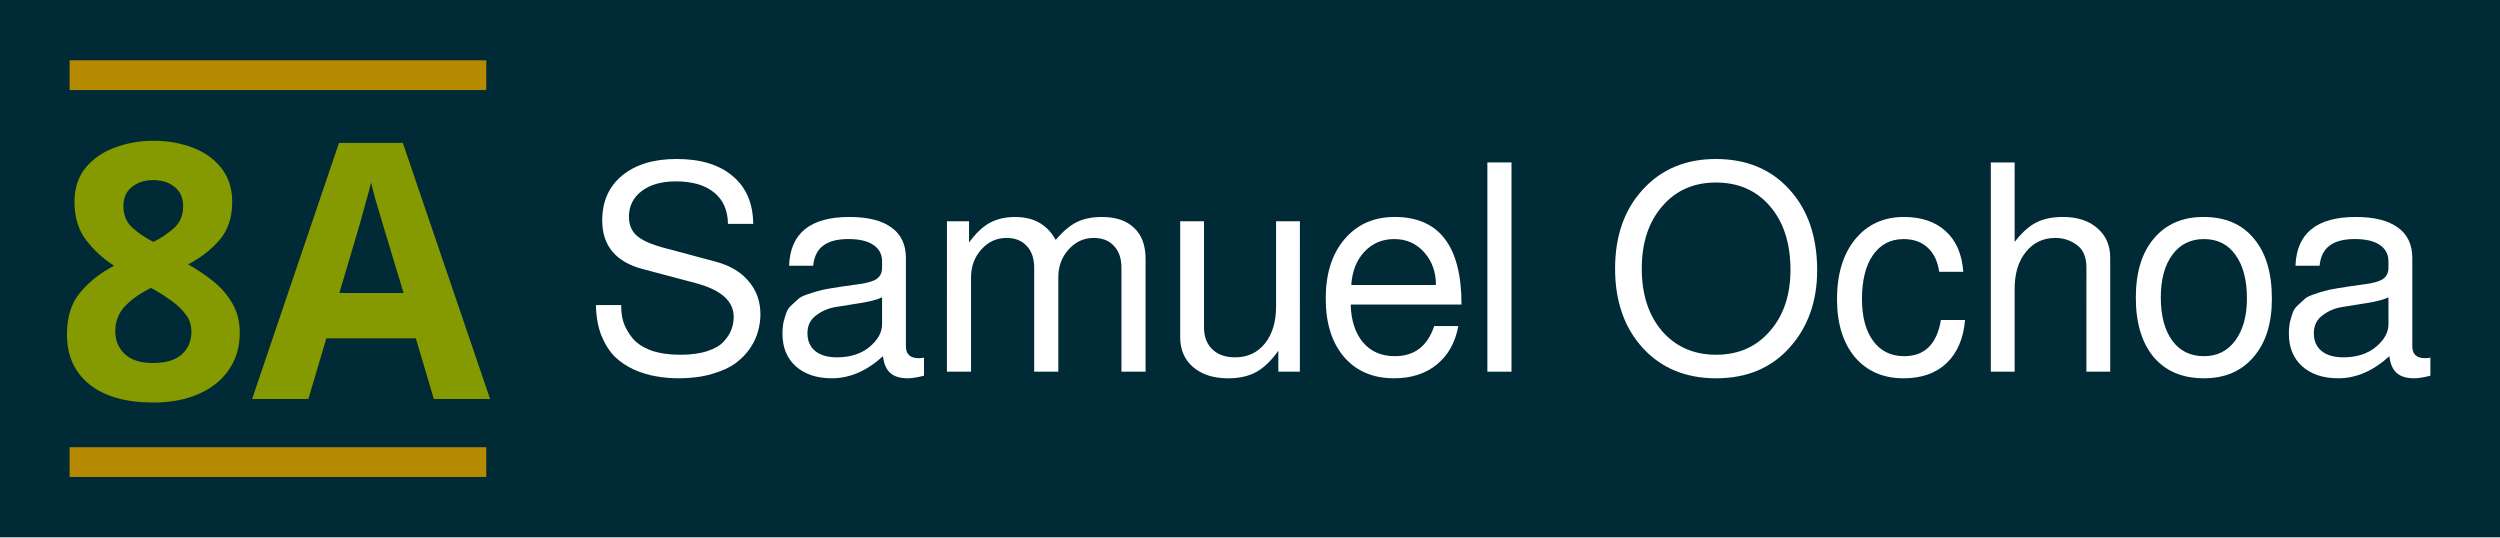
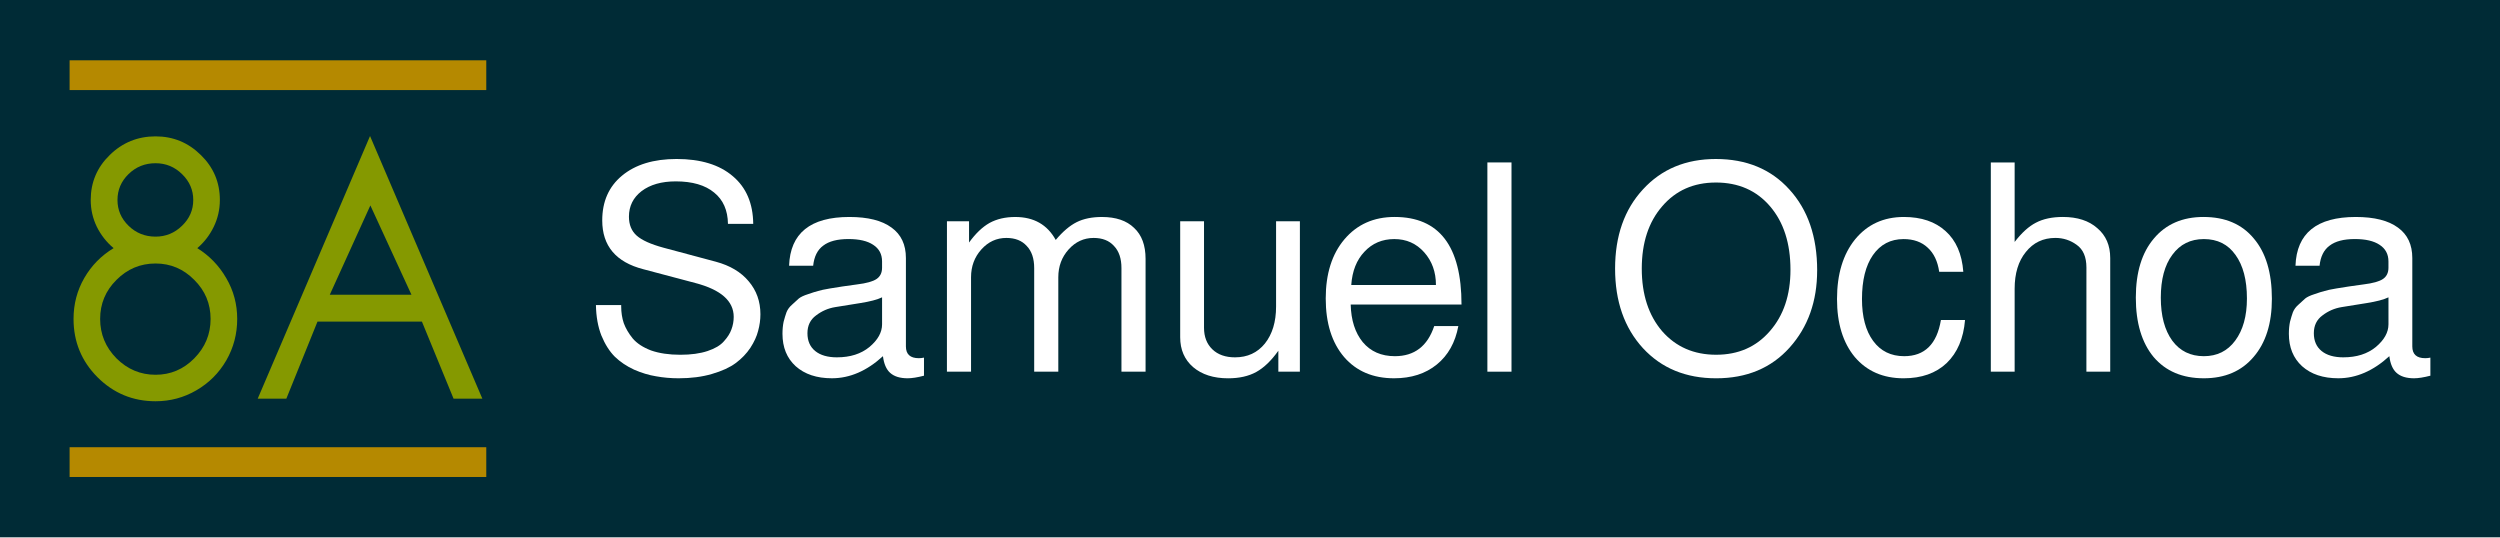
<svg xmlns="http://www.w3.org/2000/svg" width="912" height="196" viewBox="0 0 241.3 51.858" version="1.1" id="svg8">
  <defs id="defs2" />
  <g id="layer1" transform="translate(0,-245.1416)">
    <rect style="opacity:1;fill:#002b36;fill-opacity:1;stroke:none;stroke-width:0.529;stroke-miterlimit:4;stroke-dasharray:none" id="rect10" width="241.3" height="51.858" x="-1.5258789e-06" y="245.142" />
-     <g id="g42" transform="translate(6.718306,57.41459)">
-       <g style="stroke-width:0.842" transform="matrix(1.1875,0,0,1.1875,-56.58588,-51.46978)" id="g22">
-         <text xml:space="preserve" style="font-style:normal;font-weight:normal;font-size:23.77px;line-height:1.25;font-family:sans-serif;letter-spacing:0px;word-spacing:0px;fill:#859900;fill-opacity:1;stroke:none;stroke-width:0.223" x="47.274" y="229.792" id="text925" transform="scale(0.9826081,1.0177)">
-           <tspan id="tspan923" x="47.274" y="229.792" style="font-style:normal;font-variant:normal;font-weight:bold;font-stretch:normal;font-size:28.524px;font-family:Sawasdee;-inkscape-font-specification:'Sawasdee Bold';fill:#859900;fill-opacity:1;stroke-width:0.223">8A</tspan>
-         </text>
-         <rect style="opacity:1;fill:#b58900;fill-opacity:1;stroke:none;stroke-width:0.446;stroke-miterlimit:4;stroke-dasharray:none" id="rect927" width="33.867" height="2.419" x="47.651" y="206.331" />
-         <rect style="opacity:1;fill:#b58900;fill-opacity:1;stroke:none;stroke-width:0.446;stroke-miterlimit:4;stroke-dasharray:none" id="rect927-8" width="33.867" height="2.419" x="47.651" y="237.778" />
+     <g id="g57">
+       <g id="text925" style="font-style:normal;font-weight:normal;font-size:28.227px;line-height:1.25;font-family:sans-serif;letter-spacing:0px;word-spacing:0px;fill:#859900;fill-opacity:1;stroke:none;stroke-width:0.265" transform="scale(0.9826081,1.0177)" aria-label="8A">
+         <path id="path47" style="font-style:normal;font-variant:normal;font-weight:bold;font-stretch:normal;font-size:33.872px;font-family:Sawasdee;-inkscape-font-specification:'Sawasdee Bold';fill:#859900;fill-opacity:1;stroke-width:0.265" d="m 21.596,259.848 q 0,1.34 -0.595,2.53 -0.595,1.191 -1.621,2.034 1.786,1.075 2.845,2.845 1.075,1.77 1.075,3.87 0,2.134 -1.075,3.936 -1.075,1.786 -2.927,2.828 -1.852,1.042 -4.019,1.042 -3.341,0 -5.706,-2.282 -2.349,-2.282 -2.349,-5.524 0,-2.117 1.058,-3.887 1.058,-1.77 2.878,-2.828 -1.042,-0.843 -1.654,-2.034 -0.595,-1.191 -0.595,-2.53 0,-2.514 1.869,-4.267 1.869,-1.77 4.499,-1.77 2.597,0 4.449,1.77 1.869,1.753 1.869,4.267 z m -10.155,7.575 q -1.604,1.538 -1.604,3.705 0,2.167 1.604,3.738 1.621,1.555 3.837,1.555 2.216,0 3.804,-1.555 1.604,-1.571 1.604,-3.738 0,-2.167 -1.604,-3.705 -1.588,-1.555 -3.804,-1.555 -2.233,0 -3.837,1.555 z m 3.837,-4.102 q 1.505,0 2.597,-1.025 1.108,-1.025 1.108,-2.448 0,-1.422 -1.092,-2.448 -1.092,-1.042 -2.613,-1.042 -1.555,0 -2.646,1.025 -1.092,1.025 -1.092,2.464 0,1.422 1.092,2.448 1.092,1.025 2.646,1.025 z" />
+         <path id="path49" style="font-style:normal;font-variant:normal;font-weight:bold;font-stretch:normal;font-size:33.872px;font-family:Sawasdee;-inkscape-font-specification:'Sawasdee Bold';fill:#859900;fill-opacity:1;stroke-width:0.265" d="m 32.395,268.829 h 8.021 l -4.036,-8.468 z m -1.207,2.547 -3.06,7.31 h -2.812 l 11.032,-24.908 11.032,24.908 h -2.828 l -3.109,-7.31 z" />
      </g>
-       <g transform="matrix(1.227094,0,0,1.227094,-80.79358,-48.51999)" id="text3729" style="font-style:normal;font-weight:normal;font-size:10.583px;line-height:1.25;font-family:sans-serif;letter-spacing:0px;word-spacing:0px;fill:#000000;fill-opacity:1;stroke:none;stroke-width:0.216" aria-label="Samuel Ochoa">
-         <path id="path3747" style="font-style:normal;font-variant:normal;font-weight:normal;font-stretch:normal;font-size:22.578px;font-family:FreeSans;-inkscape-font-specification:FreeSans;fill:#ffffff;stroke-width:0.216" d="m 113.878,220.43 q 1.264,0 2.145,-0.294 0.881,-0.294 1.287,-0.768 0.429,-0.474 0.587,-0.926 0.181,-0.474 0.181,-0.993 0,-1.874 -3.025,-2.664 l -4.087,-1.084 q -3.229,-0.835 -3.229,-3.838 0,-2.235 1.558,-3.522 1.58,-1.31 4.29,-1.31 2.845,0 4.425,1.355 1.58,1.332 1.603,3.748 h -1.987 q -0.023,-1.603 -1.084,-2.461 -1.061,-0.881 -3.025,-0.881 -1.671,0 -2.687,0.768 -0.993,0.768 -0.993,2.009 0,0.948 0.61,1.49 0.61,0.542 2.1,0.948 l 4.132,1.106 q 1.671,0.452 2.574,1.535 0.926,1.084 0.926,2.596 0,0.655 -0.181,1.31 -0.158,0.632 -0.61,1.332 -0.452,0.677 -1.151,1.197 -0.7,0.519 -1.874,0.858 -1.151,0.339 -2.619,0.339 -0.926,0 -1.784,-0.158 -0.835,-0.135 -1.716,-0.519 -0.881,-0.406 -1.513,-1.016 -0.632,-0.632 -1.061,-1.671 -0.406,-1.039 -0.429,-2.393 h 1.987 v 0.113 q 0,0.7 0.203,1.31 0.226,0.61 0.7,1.197 0.497,0.587 1.445,0.948 0.971,0.339 2.303,0.339 z" />
-         <path id="path3749" style="font-style:normal;font-variant:normal;font-weight:normal;font-stretch:normal;font-size:22.578px;font-family:FreeSans;-inkscape-font-specification:FreeSans;fill:#ffffff;stroke-width:0.216" d="m 122.434,213.43 q 0.135,-3.838 4.741,-3.838 2.19,0 3.319,0.835 1.129,0.813 1.129,2.393 v 6.954 q 0,0.926 1.016,0.926 0.203,0 0.406,-0.045 v 1.422 q -0.79,0.203 -1.287,0.203 -0.903,0 -1.377,-0.429 -0.452,-0.406 -0.564,-1.31 -1.897,1.738 -4.019,1.738 -1.784,0 -2.845,-0.948 -1.039,-0.948 -1.039,-2.551 0,-0.519 0.09,-0.948 0.113,-0.429 0.226,-0.745 0.135,-0.339 0.452,-0.61 0.316,-0.294 0.519,-0.474 0.226,-0.181 0.722,-0.339 0.519,-0.181 0.79,-0.248 0.271,-0.09 0.948,-0.203 0.677,-0.113 0.993,-0.158 0.316,-0.045 1.129,-0.158 1.106,-0.135 1.535,-0.429 0.429,-0.294 0.429,-0.881 v -0.497 q 0,-0.858 -0.7,-1.31 -0.677,-0.452 -1.942,-0.452 -1.31,0 -1.987,0.519 -0.677,0.497 -0.79,1.58 z m 3.77,7.202 q 1.558,0 2.551,-0.813 0.993,-0.835 0.993,-1.784 v -2.122 q -0.564,0.271 -1.716,0.452 -1.129,0.181 -1.964,0.316 -0.835,0.135 -1.513,0.655 -0.677,0.497 -0.677,1.4 0,0.903 0.61,1.4 0.61,0.497 1.716,0.497 z" />
-         <path id="path3751" style="font-style:normal;font-variant:normal;font-weight:normal;font-stretch:normal;font-size:22.578px;font-family:FreeSans;-inkscape-font-specification:FreeSans;fill:#ffffff;stroke-width:0.216" d="m 134.851,209.931 h 1.738 v 1.671 q 0.768,-1.061 1.603,-1.535 0.858,-0.474 2.032,-0.474 2.19,0 3.183,1.806 0.835,-0.993 1.648,-1.4 0.813,-0.406 1.987,-0.406 1.648,0 2.529,0.858 0.903,0.835 0.903,2.438 v 8.873 h -1.897 v -8.151 q 0,-1.129 -0.587,-1.738 -0.564,-0.632 -1.603,-0.632 -1.151,0 -1.964,0.903 -0.813,0.903 -0.813,2.19 v 7.428 h -1.897 v -8.151 q 0,-1.129 -0.587,-1.738 -0.564,-0.632 -1.603,-0.632 -1.151,0 -1.964,0.903 -0.813,0.903 -0.813,2.19 v 7.428 h -1.897 z" />
-         <path id="path3753" style="font-style:normal;font-variant:normal;font-weight:normal;font-stretch:normal;font-size:22.578px;font-family:FreeSans;-inkscape-font-specification:FreeSans;fill:#ffffff;stroke-width:0.216" d="m 162.611,221.762 h -1.693 v -1.648 q -0.835,1.174 -1.738,1.671 -0.903,0.497 -2.213,0.497 -1.716,0 -2.754,-0.881 -1.016,-0.881 -1.016,-2.348 v -9.121 h 1.874 v 8.376 q 0,1.061 0.655,1.693 0.655,0.632 1.784,0.632 1.468,0 2.348,-1.084 0.881,-1.106 0.881,-2.913 v -6.706 h 1.874 z" />
-         <path id="path3755" style="font-style:normal;font-variant:normal;font-weight:normal;font-stretch:normal;font-size:22.578px;font-family:FreeSans;-inkscape-font-specification:FreeSans;fill:#ffffff;stroke-width:0.216" d="m 175.324,216.478 h -8.715 q 0.045,1.851 0.948,2.958 0.926,1.106 2.529,1.106 2.303,0 3.093,-2.371 h 1.897 q -0.361,1.942 -1.693,3.025 -1.332,1.084 -3.364,1.084 -2.484,0 -3.929,-1.671 -1.445,-1.693 -1.445,-4.606 0,-2.913 1.468,-4.651 1.49,-1.761 3.951,-1.761 5.261,0 5.261,6.886 z m -8.67,-1.535 h 6.66 q 0,-1.535 -0.926,-2.574 -0.926,-1.039 -2.348,-1.039 -1.422,0 -2.348,0.993 -0.926,0.971 -1.039,2.619 z" />
-         <path id="path3757" style="font-style:normal;font-variant:normal;font-weight:normal;font-stretch:normal;font-size:22.578px;font-family:FreeSans;-inkscape-font-specification:FreeSans;fill:#ffffff;stroke-width:0.216" d="m 179.257,205.302 v 16.459 h -1.897 v -16.459 z" />
-         <path id="path3759" style="font-style:normal;font-variant:normal;font-weight:normal;font-stretch:normal;font-size:22.578px;font-family:FreeSans;-inkscape-font-specification:FreeSans;fill:#ffffff;stroke-width:0.216" d="m 203.299,213.792 q 0,3.658 -2.167,6.073 -2.167,2.416 -5.78,2.416 -3.567,0 -5.757,-2.371 -2.19,-2.393 -2.19,-6.254 0,-3.861 2.19,-6.231 2.19,-2.393 5.735,-2.393 3.612,0 5.78,2.393 2.19,2.393 2.19,6.367 z m -7.97,-6.909 q -2.619,0 -4.222,1.874 -1.603,1.851 -1.603,4.899 0,3.048 1.603,4.922 1.626,1.851 4.245,1.851 2.619,0 4.222,-1.851 1.626,-1.851 1.626,-4.832 0,-3.116 -1.603,-4.99 -1.603,-1.874 -4.267,-1.874 z" />
-         <path id="path3761" style="font-style:normal;font-variant:normal;font-weight:normal;font-stretch:normal;font-size:22.578px;font-family:FreeSans;-inkscape-font-specification:FreeSans;fill:#ffffff;stroke-width:0.216" d="m 214.796,213.905 h -1.897 q -0.181,-1.242 -0.903,-1.897 -0.722,-0.677 -1.897,-0.677 -1.535,0 -2.416,1.264 -0.858,1.242 -0.858,3.454 0,2.1 0.881,3.296 0.881,1.197 2.438,1.197 2.416,0 2.89,-2.845 h 1.897 q -0.181,2.167 -1.445,3.387 -1.264,1.197 -3.387,1.197 -2.416,0 -3.838,-1.671 -1.4,-1.693 -1.4,-4.561 0,-2.935 1.422,-4.696 1.445,-1.761 3.838,-1.761 2.055,0 3.274,1.106 1.242,1.106 1.4,3.206 z" />
-         <path id="path3763" style="font-style:normal;font-variant:normal;font-weight:normal;font-stretch:normal;font-size:22.578px;font-family:FreeSans;-inkscape-font-specification:FreeSans;fill:#ffffff;stroke-width:0.216" d="m 224.479,213.566 q 0,-1.242 -0.768,-1.784 -0.745,-0.542 -1.671,-0.542 -1.445,0 -2.326,1.106 -0.881,1.084 -0.881,2.89 v 6.525 h -1.874 v -16.459 h 1.874 v 6.254 q 0.835,-1.084 1.671,-1.513 0.858,-0.452 2.122,-0.452 1.716,0 2.709,0.881 1.016,0.858 1.016,2.348 v 8.941 h -1.874 z" />
-         <path id="path3765" style="font-style:normal;font-variant:normal;font-weight:normal;font-stretch:normal;font-size:22.578px;font-family:FreeSans;-inkscape-font-specification:FreeSans;fill:#ffffff;stroke-width:0.216" d="m 233.694,209.592 q 2.551,0 3.951,1.693 1.422,1.671 1.422,4.741 0,2.913 -1.445,4.583 -1.422,1.671 -3.906,1.671 -2.529,0 -3.951,-1.671 -1.4,-1.693 -1.4,-4.674 0,-2.98 1.422,-4.651 1.422,-1.693 3.906,-1.693 z m 0.023,1.738 q -1.58,0 -2.484,1.242 -0.903,1.219 -0.903,3.364 0,2.145 0.903,3.387 0.903,1.219 2.484,1.219 1.558,0 2.461,-1.219 0.926,-1.242 0.926,-3.319 0,-2.19 -0.903,-3.432 -0.881,-1.242 -2.484,-1.242 z" />
-         <path id="path3767" style="font-style:normal;font-variant:normal;font-weight:normal;font-stretch:normal;font-size:22.578px;font-family:FreeSans;-inkscape-font-specification:FreeSans;fill:#ffffff;stroke-width:0.216" d="m 240.923,213.43 q 0.135,-3.838 4.741,-3.838 2.19,0 3.319,0.835 1.129,0.813 1.129,2.393 v 6.954 q 0,0.926 1.016,0.926 0.203,0 0.406,-0.045 v 1.422 q -0.79,0.203 -1.287,0.203 -0.903,0 -1.377,-0.429 -0.452,-0.406 -0.564,-1.31 -1.897,1.738 -4.019,1.738 -1.784,0 -2.845,-0.948 -1.039,-0.948 -1.039,-2.551 0,-0.519 0.09,-0.948 0.113,-0.429 0.226,-0.745 0.135,-0.339 0.452,-0.61 0.316,-0.294 0.519,-0.474 0.226,-0.181 0.722,-0.339 0.519,-0.181 0.79,-0.248 0.271,-0.09 0.948,-0.203 0.677,-0.113 0.993,-0.158 0.316,-0.045 1.129,-0.158 1.106,-0.135 1.535,-0.429 0.429,-0.294 0.429,-0.881 v -0.497 q 0,-0.858 -0.7,-1.31 -0.677,-0.452 -1.942,-0.452 -1.31,0 -1.987,0.519 -0.677,0.497 -0.79,1.58 z m 3.77,7.202 q 1.558,0 2.551,-0.813 0.993,-0.835 0.993,-1.784 v -2.122 q -0.564,0.271 -1.716,0.452 -1.129,0.181 -1.964,0.316 -0.835,0.135 -1.513,0.655 -0.677,0.497 -0.677,1.4 0,0.903 0.61,1.4 0.61,0.497 1.716,0.497 z" />
-       </g>
+       <rect y="250.962" x="6.718" height="2.873" width="40.217" id="rect927" style="opacity:1;fill:#b58900;fill-opacity:1;stroke:none;stroke-width:0.529;stroke-miterlimit:4;stroke-dasharray:none" />
+       <rect y="288.307" x="6.718" height="2.873" width="40.217" id="rect927-8" style="opacity:1;fill:#b58900;fill-opacity:1;stroke:none;stroke-width:0.529;stroke-miterlimit:4;stroke-dasharray:none" />
+     </g>
+     <g aria-label="Samuel Ochoa" style="font-style:normal;font-weight:normal;font-size:10.583px;line-height:1.25;font-family:sans-serif;letter-spacing:0px;word-spacing:0px;fill:#000000;fill-opacity:1;stroke:none;stroke-width:0.216" id="text3729" transform="matrix(1.227094,0,0,1.227094,-74.07527,8.894597)">
+       <path d="m 113.878,220.43 q 1.264,0 2.145,-0.294 0.881,-0.294 1.287,-0.768 0.429,-0.474 0.587,-0.926 0.181,-0.474 0.181,-0.993 0,-1.874 -3.025,-2.664 l -4.087,-1.084 q -3.229,-0.835 -3.229,-3.838 0,-2.235 1.558,-3.522 1.58,-1.31 4.29,-1.31 2.845,0 4.425,1.355 1.58,1.332 1.603,3.748 h -1.987 q -0.023,-1.603 -1.084,-2.461 -1.061,-0.881 -3.025,-0.881 -1.671,0 -2.687,0.768 -0.993,0.768 -0.993,2.009 0,0.948 0.61,1.49 0.61,0.542 2.1,0.948 l 4.132,1.106 q 1.671,0.452 2.574,1.535 0.926,1.084 0.926,2.596 0,0.655 -0.181,1.31 -0.158,0.632 -0.61,1.332 -0.452,0.677 -1.151,1.197 -0.7,0.519 -1.874,0.858 -1.151,0.339 -2.619,0.339 -0.926,0 -1.784,-0.158 -0.835,-0.135 -1.716,-0.519 -0.881,-0.406 -1.513,-1.016 -0.632,-0.632 -1.061,-1.671 -0.406,-1.039 -0.429,-2.393 h 1.987 v 0.113 q 0,0.7 0.203,1.31 0.226,0.61 0.7,1.197 0.497,0.587 1.445,0.948 0.971,0.339 2.303,0.339 z" style="font-style:normal;font-variant:normal;font-weight:normal;font-stretch:normal;font-size:22.578px;font-family:FreeSans;-inkscape-font-specification:FreeSans;fill:#ffffff;stroke-width:0.216" id="path3747" />
+       <path d="m 122.434,213.43 q 0.135,-3.838 4.741,-3.838 2.19,0 3.319,0.835 1.129,0.813 1.129,2.393 v 6.954 q 0,0.926 1.016,0.926 0.203,0 0.406,-0.045 v 1.422 q -0.79,0.203 -1.287,0.203 -0.903,0 -1.377,-0.429 -0.452,-0.406 -0.564,-1.31 -1.897,1.738 -4.019,1.738 -1.784,0 -2.845,-0.948 -1.039,-0.948 -1.039,-2.551 0,-0.519 0.09,-0.948 0.113,-0.429 0.226,-0.745 0.135,-0.339 0.452,-0.61 0.316,-0.294 0.519,-0.474 0.226,-0.181 0.722,-0.339 0.519,-0.181 0.79,-0.248 0.271,-0.09 0.948,-0.203 0.677,-0.113 0.993,-0.158 0.316,-0.045 1.129,-0.158 1.106,-0.135 1.535,-0.429 0.429,-0.294 0.429,-0.881 v -0.497 q 0,-0.858 -0.7,-1.31 -0.677,-0.452 -1.942,-0.452 -1.31,0 -1.987,0.519 -0.677,0.497 -0.79,1.58 z m 3.77,7.202 q 1.558,0 2.551,-0.813 0.993,-0.835 0.993,-1.784 v -2.122 q -0.564,0.271 -1.716,0.452 -1.129,0.181 -1.964,0.316 -0.835,0.135 -1.513,0.655 -0.677,0.497 -0.677,1.4 0,0.903 0.61,1.4 0.61,0.497 1.716,0.497 z" style="font-style:normal;font-variant:normal;font-weight:normal;font-stretch:normal;font-size:22.578px;font-family:FreeSans;-inkscape-font-specification:FreeSans;fill:#ffffff;stroke-width:0.216" id="path3749" />
+       <path d="m 134.851,209.931 h 1.738 v 1.671 q 0.768,-1.061 1.603,-1.535 0.858,-0.474 2.032,-0.474 2.19,0 3.183,1.806 0.835,-0.993 1.648,-1.4 0.813,-0.406 1.987,-0.406 1.648,0 2.529,0.858 0.903,0.835 0.903,2.438 v 8.873 h -1.897 v -8.151 q 0,-1.129 -0.587,-1.738 -0.564,-0.632 -1.603,-0.632 -1.151,0 -1.964,0.903 -0.813,0.903 -0.813,2.19 v 7.428 h -1.897 v -8.151 q 0,-1.129 -0.587,-1.738 -0.564,-0.632 -1.603,-0.632 -1.151,0 -1.964,0.903 -0.813,0.903 -0.813,2.19 v 7.428 h -1.897 z" style="font-style:normal;font-variant:normal;font-weight:normal;font-stretch:normal;font-size:22.578px;font-family:FreeSans;-inkscape-font-specification:FreeSans;fill:#ffffff;stroke-width:0.216" id="path3751" />
+       <path d="m 162.611,221.762 h -1.693 v -1.648 q -0.835,1.174 -1.738,1.671 -0.903,0.497 -2.213,0.497 -1.716,0 -2.754,-0.881 -1.016,-0.881 -1.016,-2.348 v -9.121 h 1.874 v 8.376 q 0,1.061 0.655,1.693 0.655,0.632 1.784,0.632 1.468,0 2.348,-1.084 0.881,-1.106 0.881,-2.913 v -6.706 h 1.874 z" style="font-style:normal;font-variant:normal;font-weight:normal;font-stretch:normal;font-size:22.578px;font-family:FreeSans;-inkscape-font-specification:FreeSans;fill:#ffffff;stroke-width:0.216" id="path3753" />
+       <path d="m 175.324,216.478 h -8.715 q 0.045,1.851 0.948,2.958 0.926,1.106 2.529,1.106 2.303,0 3.093,-2.371 h 1.897 q -0.361,1.942 -1.693,3.025 -1.332,1.084 -3.364,1.084 -2.484,0 -3.929,-1.671 -1.445,-1.693 -1.445,-4.606 0,-2.913 1.468,-4.651 1.49,-1.761 3.951,-1.761 5.261,0 5.261,6.886 z m -8.67,-1.535 h 6.66 q 0,-1.535 -0.926,-2.574 -0.926,-1.039 -2.348,-1.039 -1.422,0 -2.348,0.993 -0.926,0.971 -1.039,2.619 z" style="font-style:normal;font-variant:normal;font-weight:normal;font-stretch:normal;font-size:22.578px;font-family:FreeSans;-inkscape-font-specification:FreeSans;fill:#ffffff;stroke-width:0.216" id="path3755" />
+       <path d="m 179.257,205.302 v 16.459 h -1.897 v -16.459 z" style="font-style:normal;font-variant:normal;font-weight:normal;font-stretch:normal;font-size:22.578px;font-family:FreeSans;-inkscape-font-specification:FreeSans;fill:#ffffff;stroke-width:0.216" id="path3757" />
+       <path d="m 203.299,213.792 q 0,3.658 -2.167,6.073 -2.167,2.416 -5.78,2.416 -3.567,0 -5.757,-2.371 -2.19,-2.393 -2.19,-6.254 0,-3.861 2.19,-6.231 2.19,-2.393 5.735,-2.393 3.612,0 5.78,2.393 2.19,2.393 2.19,6.367 z m -7.97,-6.909 q -2.619,0 -4.222,1.874 -1.603,1.851 -1.603,4.899 0,3.048 1.603,4.922 1.626,1.851 4.245,1.851 2.619,0 4.222,-1.851 1.626,-1.851 1.626,-4.832 0,-3.116 -1.603,-4.99 -1.603,-1.874 -4.267,-1.874 z" style="font-style:normal;font-variant:normal;font-weight:normal;font-stretch:normal;font-size:22.578px;font-family:FreeSans;-inkscape-font-specification:FreeSans;fill:#ffffff;stroke-width:0.216" id="path3759" />
+       <path d="m 214.796,213.905 h -1.897 q -0.181,-1.242 -0.903,-1.897 -0.722,-0.677 -1.897,-0.677 -1.535,0 -2.416,1.264 -0.858,1.242 -0.858,3.454 0,2.1 0.881,3.296 0.881,1.197 2.438,1.197 2.416,0 2.89,-2.845 h 1.897 q -0.181,2.167 -1.445,3.387 -1.264,1.197 -3.387,1.197 -2.416,0 -3.838,-1.671 -1.4,-1.693 -1.4,-4.561 0,-2.935 1.422,-4.696 1.445,-1.761 3.838,-1.761 2.055,0 3.274,1.106 1.242,1.106 1.4,3.206 z" style="font-style:normal;font-variant:normal;font-weight:normal;font-stretch:normal;font-size:22.578px;font-family:FreeSans;-inkscape-font-specification:FreeSans;fill:#ffffff;stroke-width:0.216" id="path3761" />
+       <path d="m 224.479,213.566 q 0,-1.242 -0.768,-1.784 -0.745,-0.542 -1.671,-0.542 -1.445,0 -2.326,1.106 -0.881,1.084 -0.881,2.89 v 6.525 h -1.874 v -16.459 h 1.874 v 6.254 q 0.835,-1.084 1.671,-1.513 0.858,-0.452 2.122,-0.452 1.716,0 2.709,0.881 1.016,0.858 1.016,2.348 v 8.941 h -1.874 z" style="font-style:normal;font-variant:normal;font-weight:normal;font-stretch:normal;font-size:22.578px;font-family:FreeSans;-inkscape-font-specification:FreeSans;fill:#ffffff;stroke-width:0.216" id="path3763" />
+       <path d="m 233.694,209.592 q 2.551,0 3.951,1.693 1.422,1.671 1.422,4.741 0,2.913 -1.445,4.583 -1.422,1.671 -3.906,1.671 -2.529,0 -3.951,-1.671 -1.4,-1.693 -1.4,-4.674 0,-2.98 1.422,-4.651 1.422,-1.693 3.906,-1.693 z m 0.023,1.738 q -1.58,0 -2.484,1.242 -0.903,1.219 -0.903,3.364 0,2.145 0.903,3.387 0.903,1.219 2.484,1.219 1.558,0 2.461,-1.219 0.926,-1.242 0.926,-3.319 0,-2.19 -0.903,-3.432 -0.881,-1.242 -2.484,-1.242 z" style="font-style:normal;font-variant:normal;font-weight:normal;font-stretch:normal;font-size:22.578px;font-family:FreeSans;-inkscape-font-specification:FreeSans;fill:#ffffff;stroke-width:0.216" id="path3765" />
+       <path d="m 240.923,213.43 q 0.135,-3.838 4.741,-3.838 2.19,0 3.319,0.835 1.129,0.813 1.129,2.393 v 6.954 q 0,0.926 1.016,0.926 0.203,0 0.406,-0.045 v 1.422 q -0.79,0.203 -1.287,0.203 -0.903,0 -1.377,-0.429 -0.452,-0.406 -0.564,-1.31 -1.897,1.738 -4.019,1.738 -1.784,0 -2.845,-0.948 -1.039,-0.948 -1.039,-2.551 0,-0.519 0.09,-0.948 0.113,-0.429 0.226,-0.745 0.135,-0.339 0.452,-0.61 0.316,-0.294 0.519,-0.474 0.226,-0.181 0.722,-0.339 0.519,-0.181 0.79,-0.248 0.271,-0.09 0.948,-0.203 0.677,-0.113 0.993,-0.158 0.316,-0.045 1.129,-0.158 1.106,-0.135 1.535,-0.429 0.429,-0.294 0.429,-0.881 v -0.497 q 0,-0.858 -0.7,-1.31 -0.677,-0.452 -1.942,-0.452 -1.31,0 -1.987,0.519 -0.677,0.497 -0.79,1.58 z m 3.77,7.202 q 1.558,0 2.551,-0.813 0.993,-0.835 0.993,-1.784 v -2.122 q -0.564,0.271 -1.716,0.452 -1.129,0.181 -1.964,0.316 -0.835,0.135 -1.513,0.655 -0.677,0.497 -0.677,1.4 0,0.903 0.61,1.4 0.61,0.497 1.716,0.497 z" style="font-style:normal;font-variant:normal;font-weight:normal;font-stretch:normal;font-size:22.578px;font-family:FreeSans;-inkscape-font-specification:FreeSans;fill:#ffffff;stroke-width:0.216" id="path3767" />
    </g>
  </g>
</svg>
